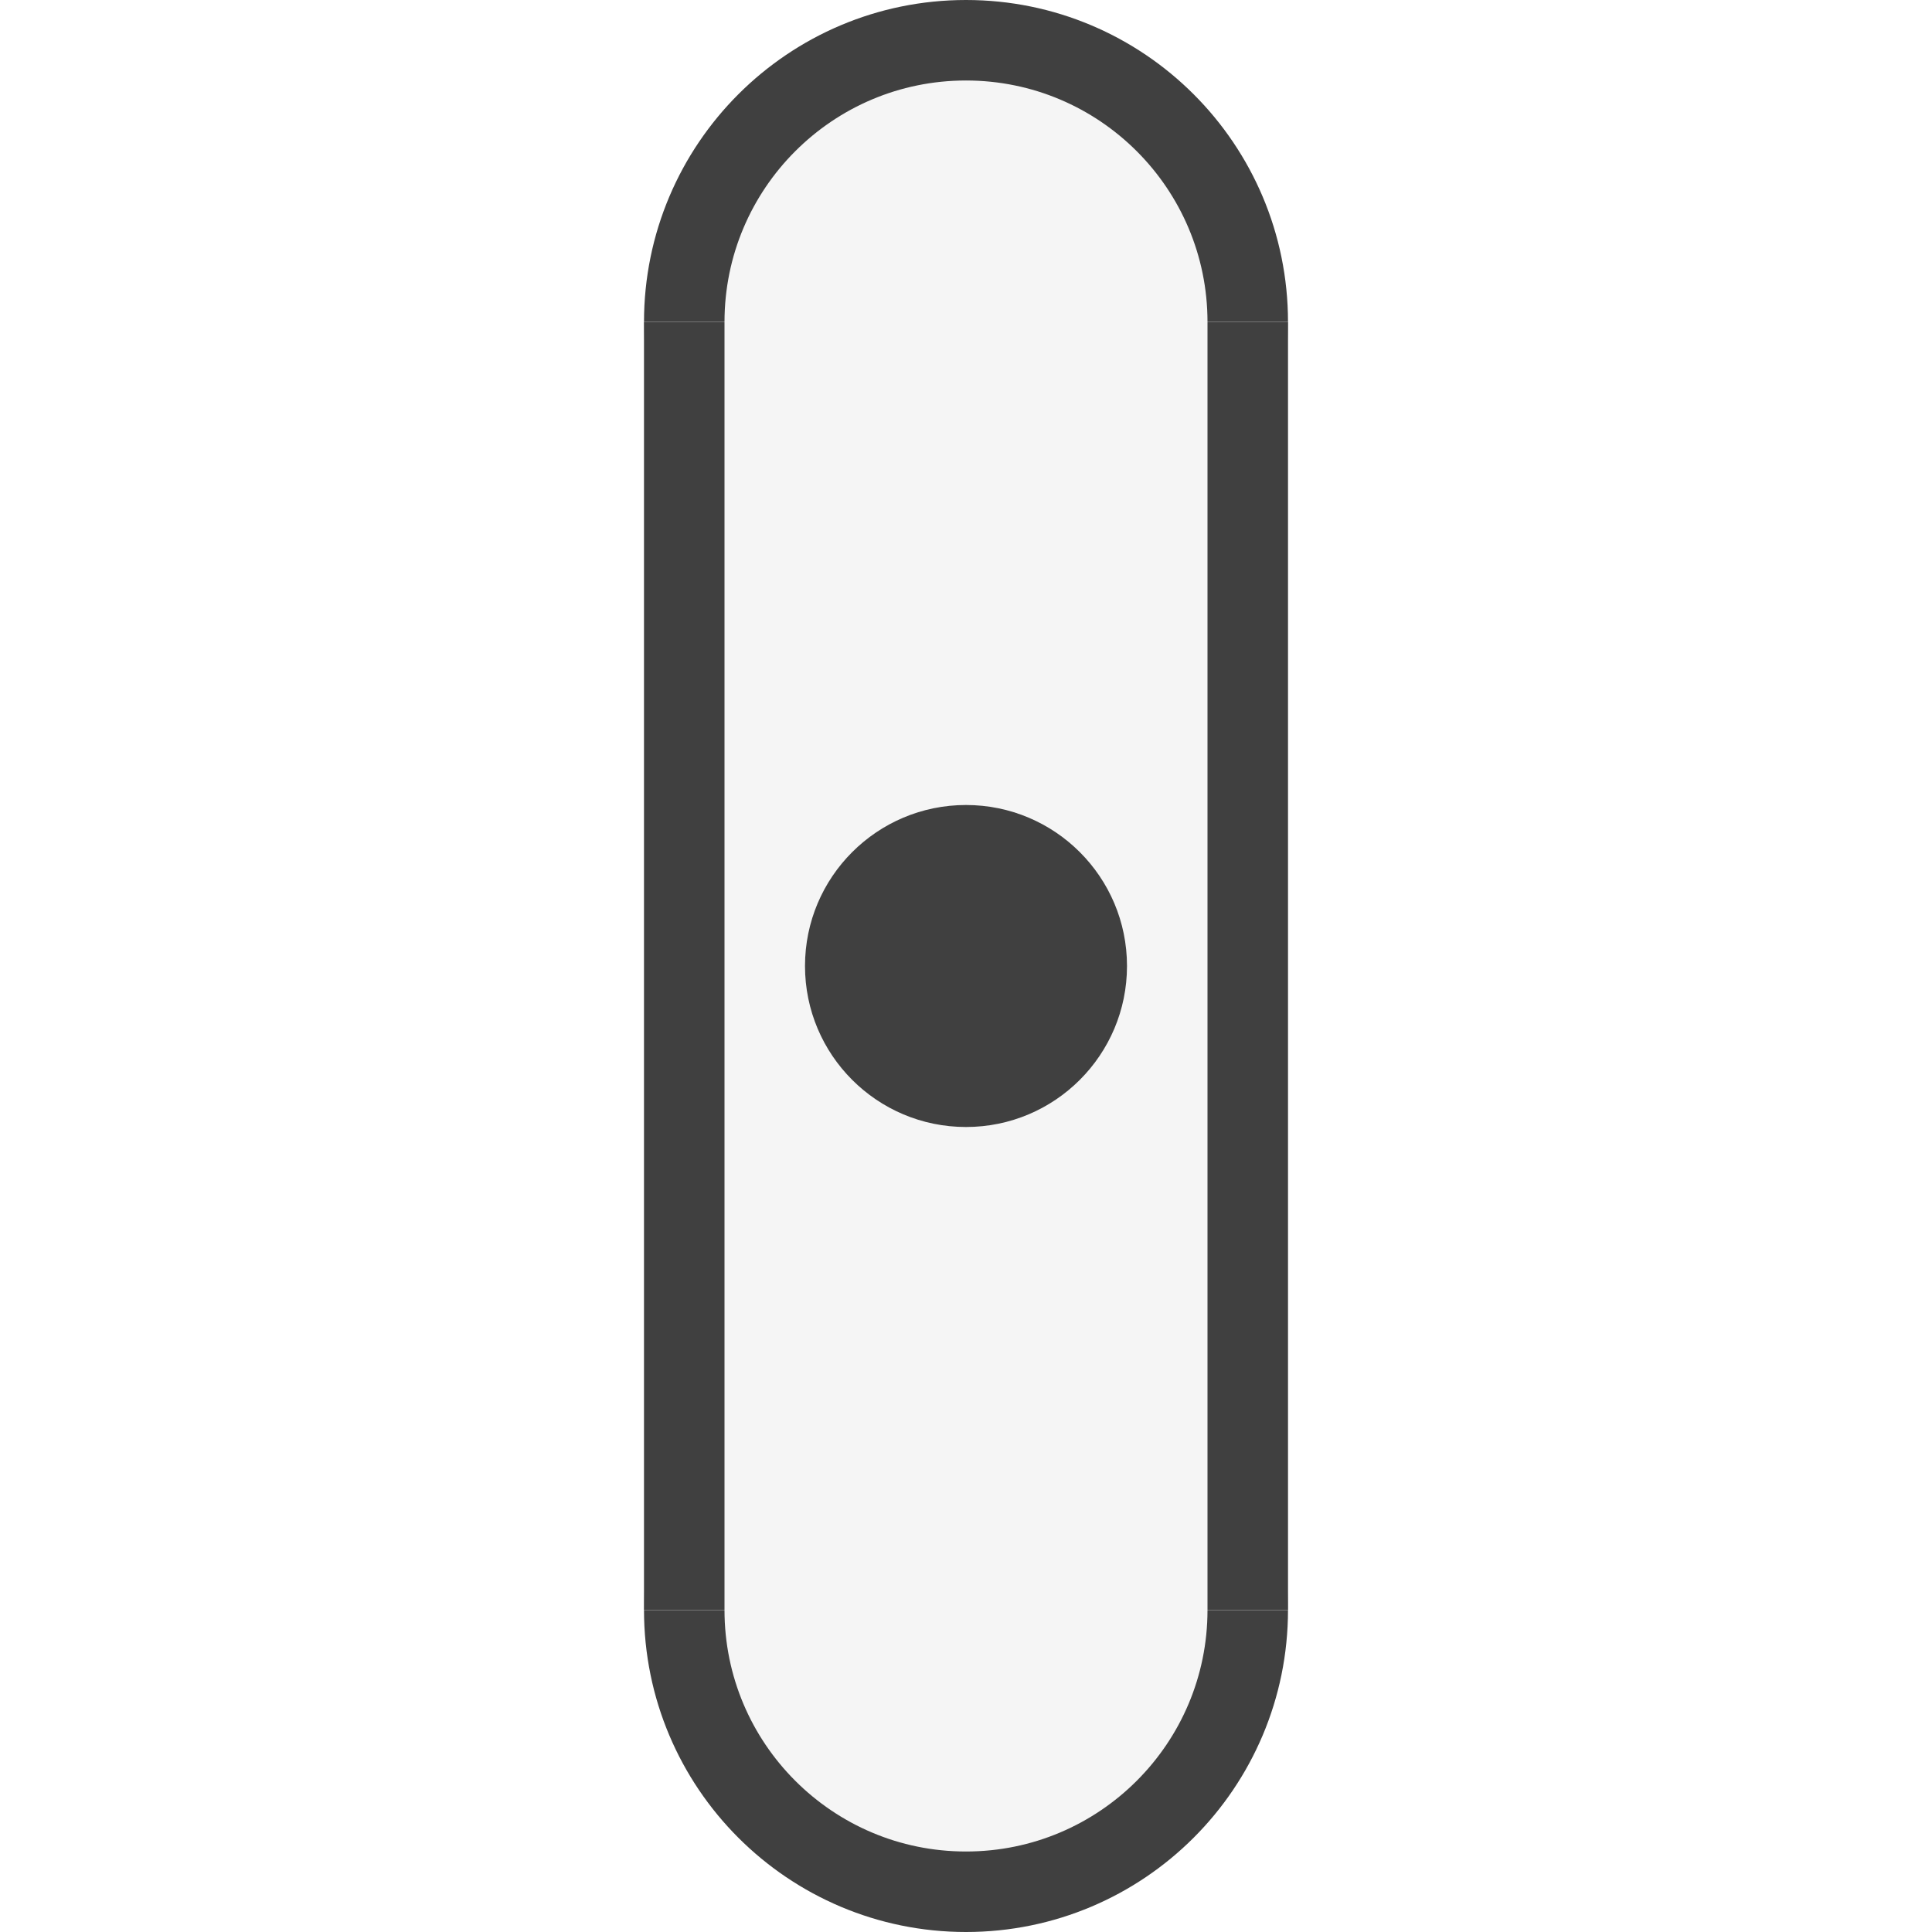
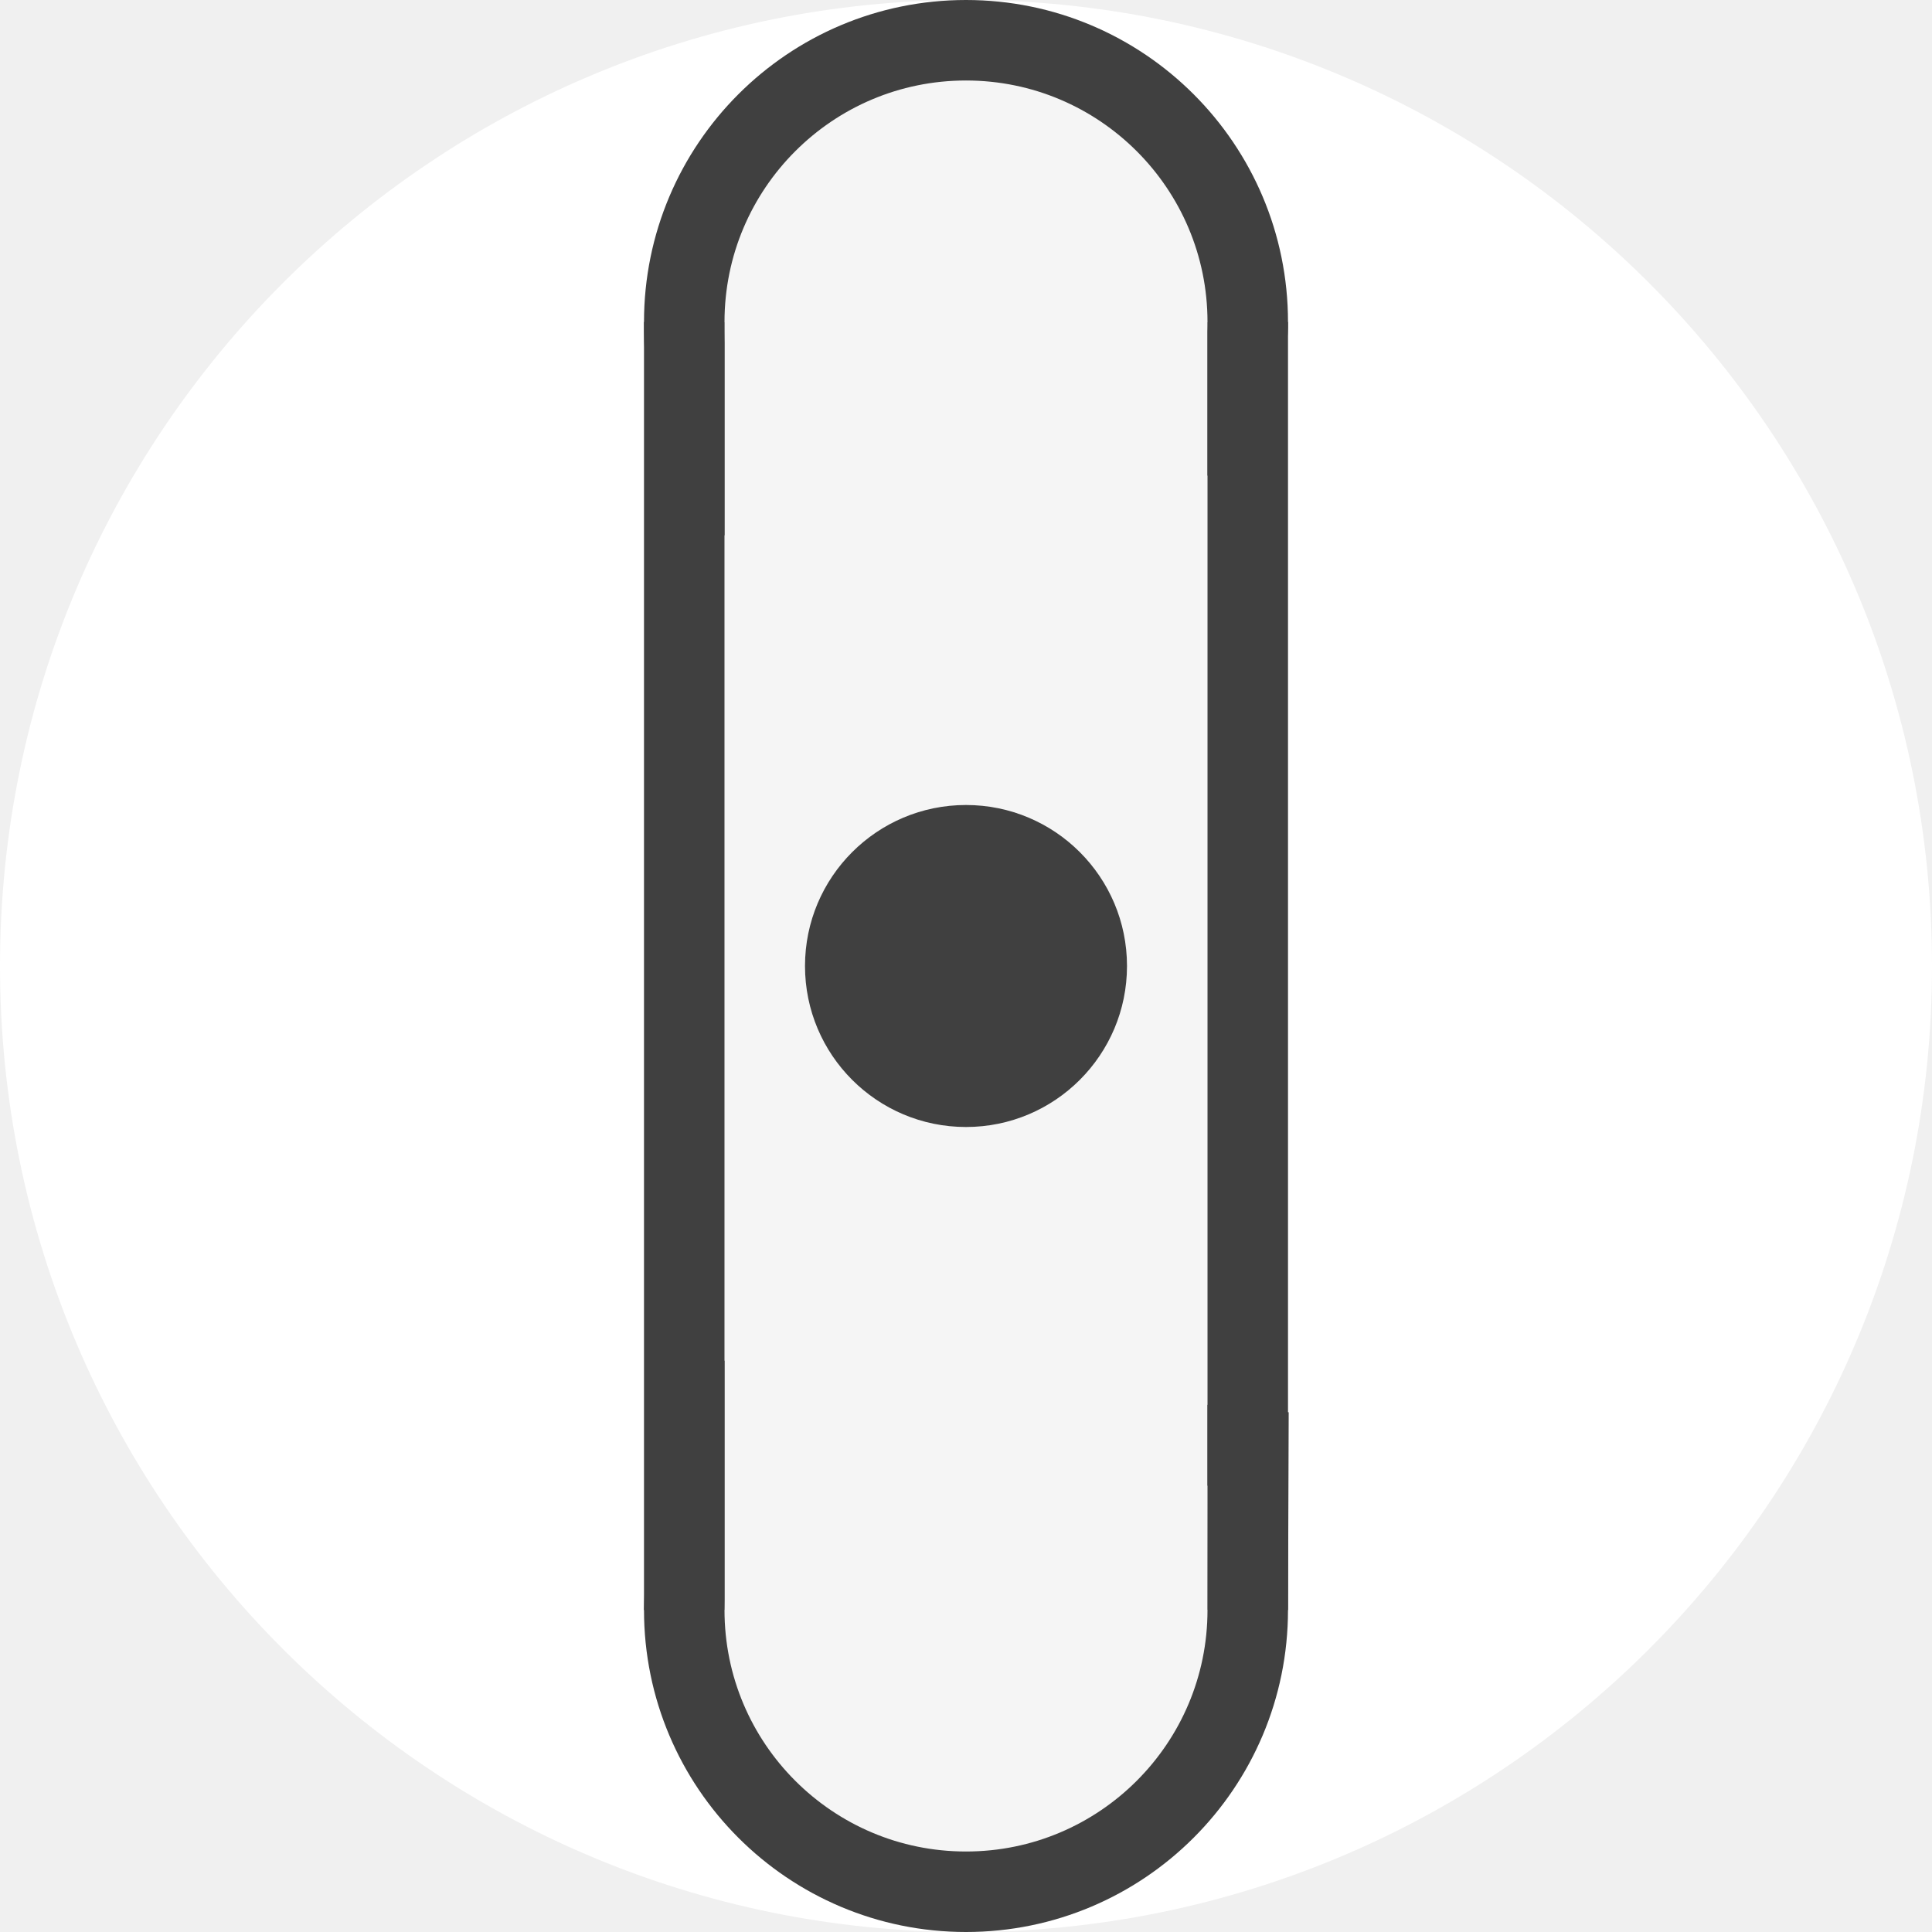
- <svg xmlns="http://www.w3.org/2000/svg" width="24" height="24" viewBox="0 0 24 24" fill="none">
-   <rect width="24" height="24" fill="#1E1E1E" />
-   <g clip-path="url(#clip0_0_1)">
-     <rect width="150" height="380" transform="translate(-7 -262)" fill="white" />
-     <circle cx="12" cy="12" r="12" fill="white" />
-     <circle cx="12" cy="4" r="3.5" fill="#F5F5F5" stroke="#404040" />
-     <circle cx="12" cy="20" r="3.5" fill="#F5F5F5" stroke="#404040" />
-     <mask id="path-4-inside-1_0_1" fill="white">
-       <path d="M8 4H16V20H8V4Z" />
-     </mask>
-     <path d="M8 4H16V20H8V4Z" fill="#F5F5F5" />
-     <path d="M15 4V20H17V4H15ZM9 20V4H7V20H9Z" fill="#404040" mask="url(#path-4-inside-1_0_1)" />
-     <circle cx="12" cy="12" r="2" fill="#404040" />
-   </g>
-   <defs>
+ <svg xmlns="http://www.w3.org/2000/svg" width="24" height="24" viewBox="0 0 24 24" fill="none" version="1.1" id="svg6">
+   <circle cx="12" cy="12" r="12" fill="white" id="circle2" style="fill:#ffffff" />
+   <defs id="defs6">
    <clipPath id="clip0_0_1">
-       <rect width="150" height="380" fill="white" transform="translate(-7 -262)" />
+       <rect width="150" height="380" fill="white" transform="translate(-7 -262)" id="rect6" />
    </clipPath>
  </defs>
+   <path d="m 12,0.5 c -1.933,0 -3.5,1.567 -3.5,3.5 -0.048,5.025 7.051,2.45 7,0 0,-1.933 -1.567,-3.5 -3.5,-3.5 z" style="display:inline;fill:#f5f5f5;stroke:#404040" id="path7" />
+   <path d="m 8.5,20 c 0,1.933 1.567,3.5 3.5,3.5 1.933,0 3.5,-1.567 3.5,-3.5 l 0.007,-2 -6.916,-0.632 z" style="display:inline;fill:#f5f5f5;stroke:#404040" id="path3" />
+   <path d="M 9,4 V 20 H 15 V 4 Z" style="display:inline;fill:#f5f5f5" id="path2" />
+   <path d="m 8,4 v 16 h 1 V 4 Z m 7,0 v 16 h 1 V 4 Z" style="display:inline;fill:#404040" id="path1" />
+   <circle cx="12" cy="12" r="2" fill="#404040" id="circle6" />
</svg>
